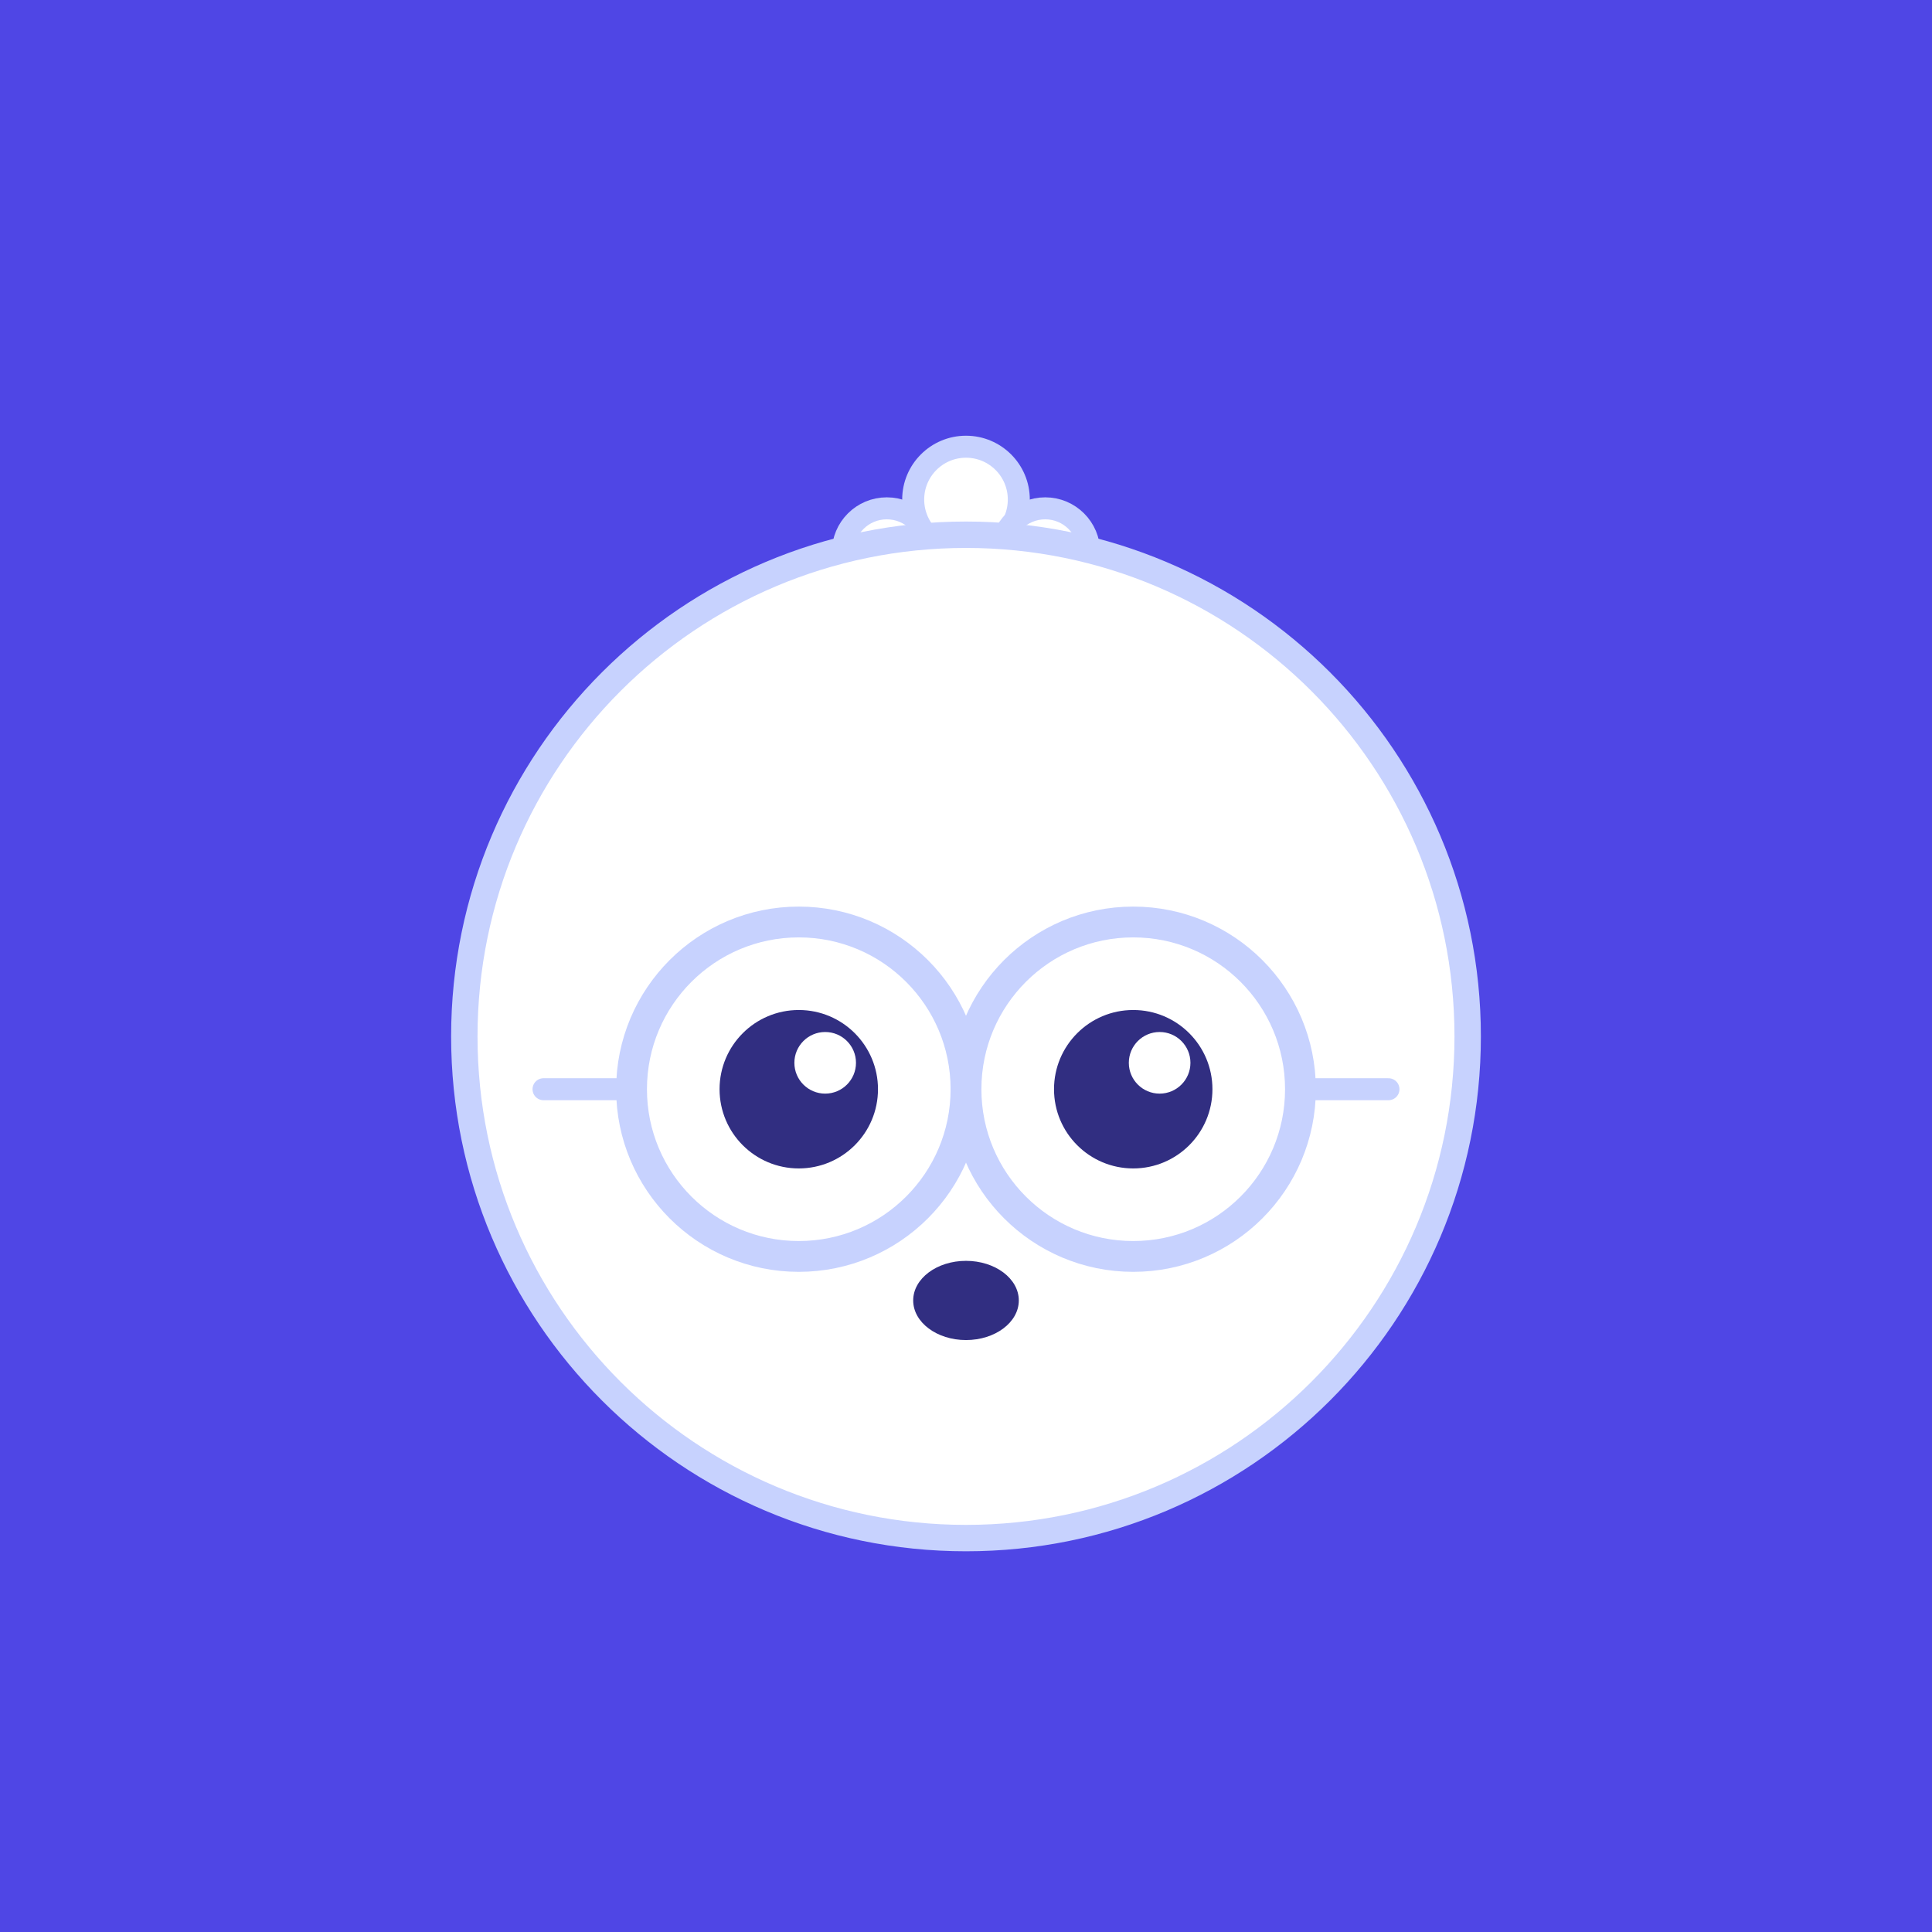
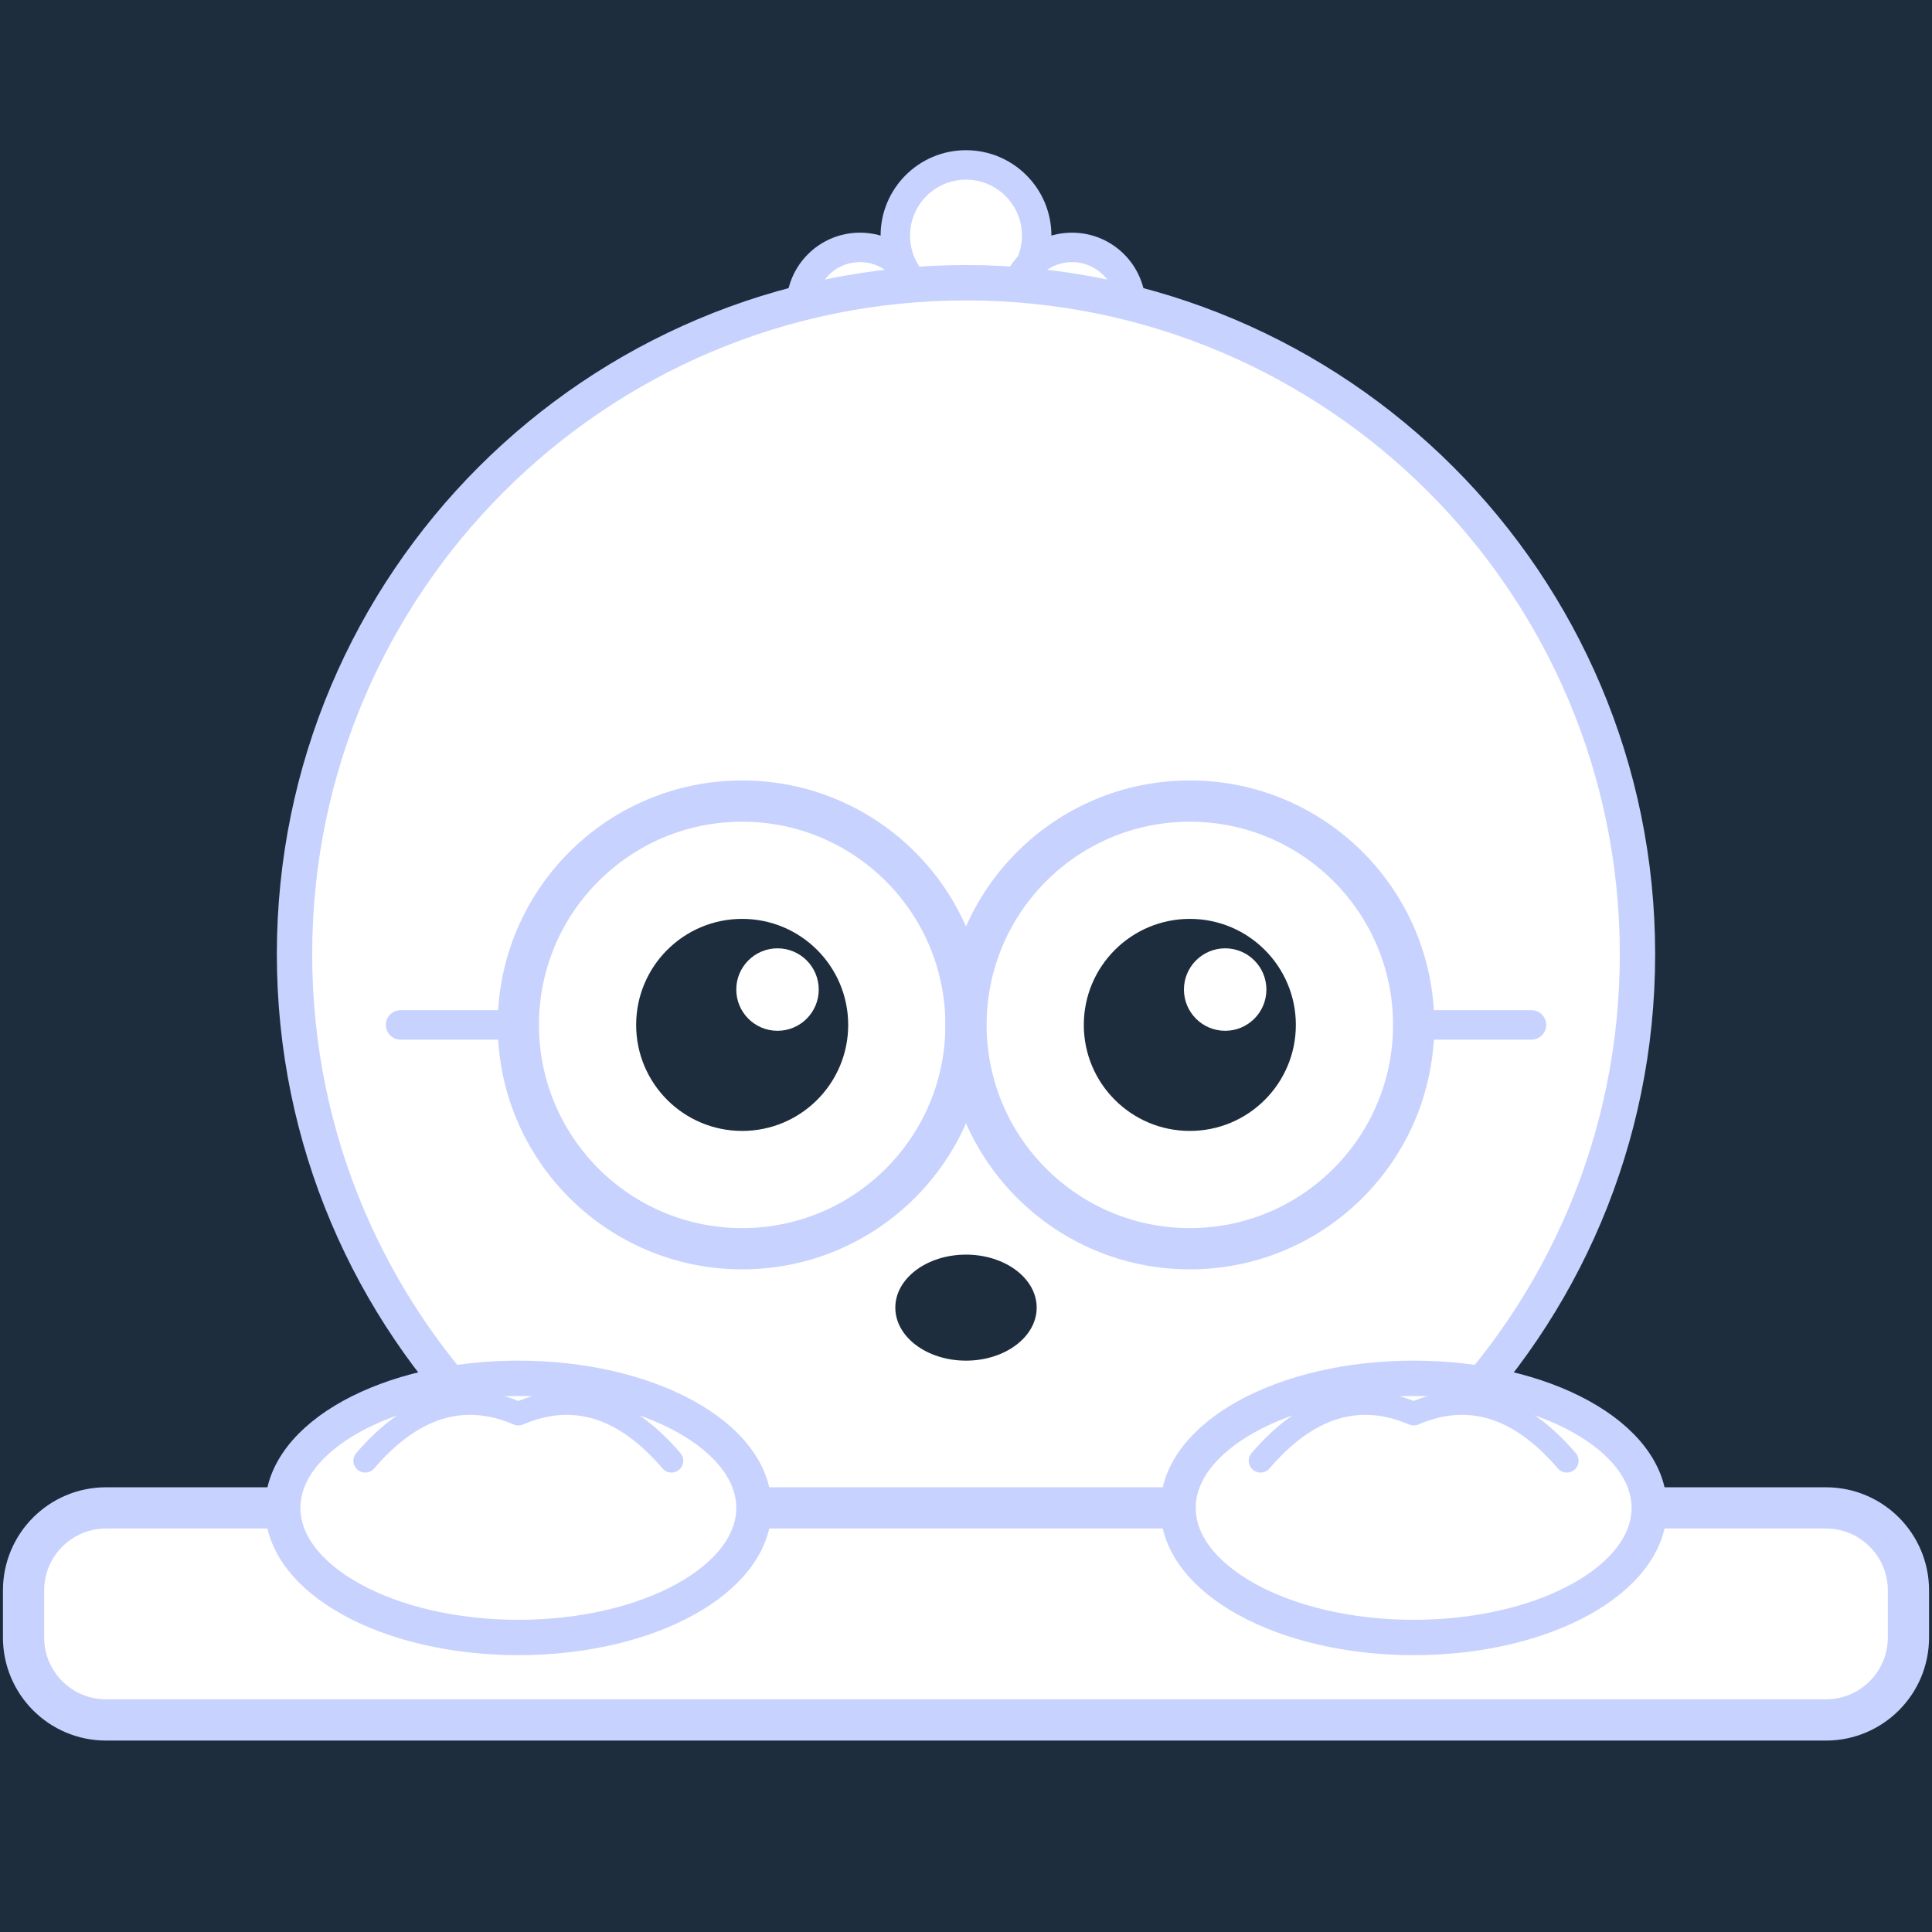
- <svg xmlns="http://www.w3.org/2000/svg" viewBox="0 0 180 180" role="img" aria-label="BurrowSoft app icon">
-   <rect width="180" height="180" fill="#4f46e5" />
-   <g transform="translate(90,90) scale(0.82) translate(-100,-75)" fill="white" stroke="#c7d2fe" stroke-linecap="round" stroke-linejoin="round">
-     <circle cx="91" cy="28" r="5" stroke-width="2.5" />
-     <circle cx="100" cy="22" r="6" stroke-width="2.5" />
-     <circle cx="109" cy="28" r="5" stroke-width="2.5" />
-     <circle cx="100" cy="83" r="57" stroke-width="3" />
-     <circle cx="81" cy="89" r="19" stroke-width="3.5" />
-     <circle cx="119" cy="89" r="19" stroke-width="3.5" />
-     <line x1="100" y1="87" x2="100" y2="92" stroke-width="2.5" />
-     <line x1="62" y1="89" x2="52" y2="89" stroke-width="2.5" />
-     <line x1="138" y1="89" x2="148" y2="89" stroke-width="2.5" />
-     <circle cx="81" cy="89" r="9" fill="#312e81" stroke="none" />
-     <circle cx="84" cy="86" r="3.5" fill="white" stroke="none" />
-     <circle cx="119" cy="89" r="9" fill="#312e81" stroke="none" />
-     <circle cx="122" cy="86" r="3.5" fill="white" stroke="none" />
-     <ellipse cx="100" cy="113" rx="6" ry="4.5" fill="#312e81" stroke="none" />
-   </g>
+ <svg xmlns="http://www.w3.org/2000/svg" viewBox="0 0 180 180" role="img" aria-label="BurrowSoft">
+   <rect width="180" height="180" fill="#1e2d3d" />
+   <svg x="0" y="0" width="180" height="180" viewBox="18 14 164 140" preserveAspectRatio="xMidYMid meet">
+     <g fill="white" stroke="#c7d2fe" stroke-linecap="round" stroke-linejoin="round">
+       <circle cx="91" cy="28" r="5" stroke-width="2.5" />
+       <circle cx="100" cy="22" r="6" stroke-width="2.5" />
+       <circle cx="109" cy="28" r="5" stroke-width="2.5" />
+       <circle cx="100" cy="83" r="57" stroke-width="3" />
+       <circle cx="81" cy="89" r="19" stroke-width="3.5" />
+       <circle cx="119" cy="89" r="19" stroke-width="3.5" />
+       <line x1="100" y1="87" x2="100" y2="92" stroke-width="2.5" />
+       <line x1="62" y1="89" x2="52" y2="89" stroke-width="2.5" />
+       <line x1="138" y1="89" x2="148" y2="89" stroke-width="2.5" />
+       <circle cx="81" cy="89" r="9" fill="#1e2d3d" stroke="none" />
+       <circle cx="84" cy="86" r="3.5" fill="white" stroke="none" />
+       <circle cx="119" cy="89" r="9" fill="#1e2d3d" stroke="none" />
+       <circle cx="122" cy="86" r="3.5" fill="white" stroke="none" />
+       <ellipse cx="100" cy="113" rx="6" ry="4.5" fill="#1e2d3d" stroke="none" />
+       <rect x="20" y="130" width="160" height="18" rx="7" stroke-width="3.5" />
+       <ellipse cx="62" cy="130" rx="20" ry="11" stroke-width="3" />
+       <path d="M49,126 Q55,119 62,122 Q69,119 75,126" fill="none" stroke-width="2" />
+       <ellipse cx="138" cy="130" rx="20" ry="11" stroke-width="3" />
+       <path d="M125,126 Q131,119 138,122 Q145,119 151,126" fill="none" stroke-width="2" />
+     </g>
+   </svg>
</svg>
